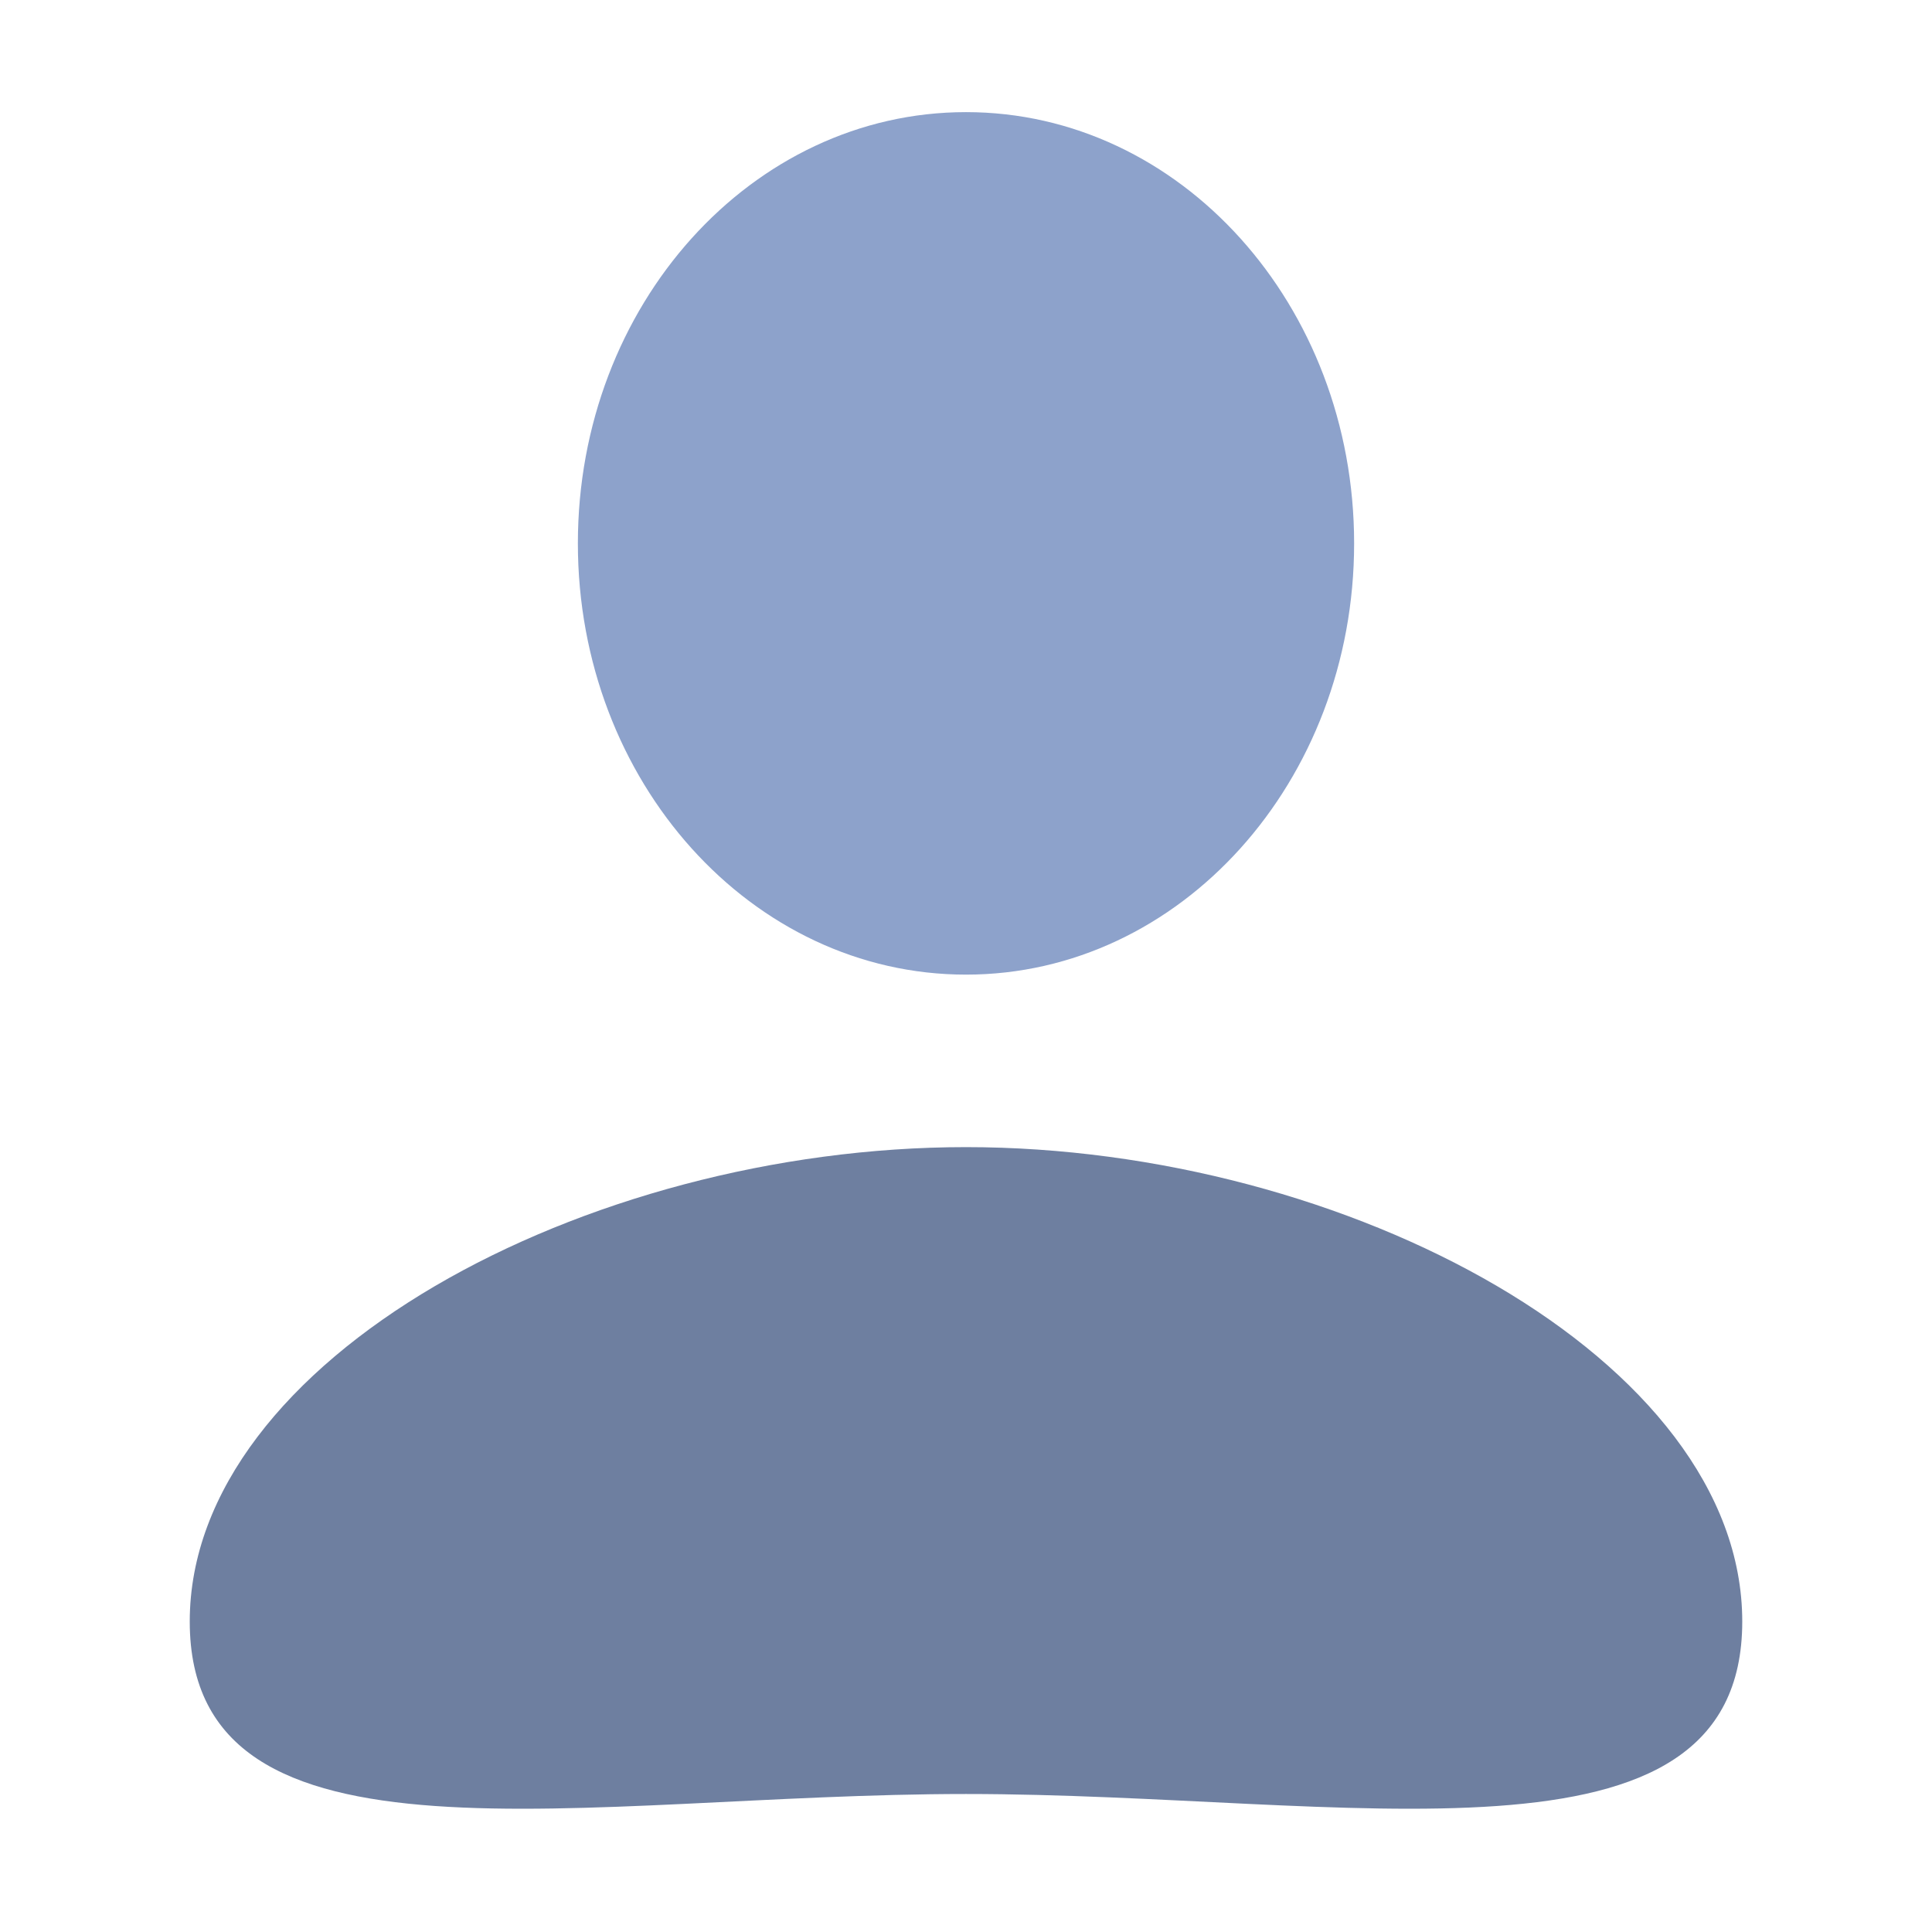
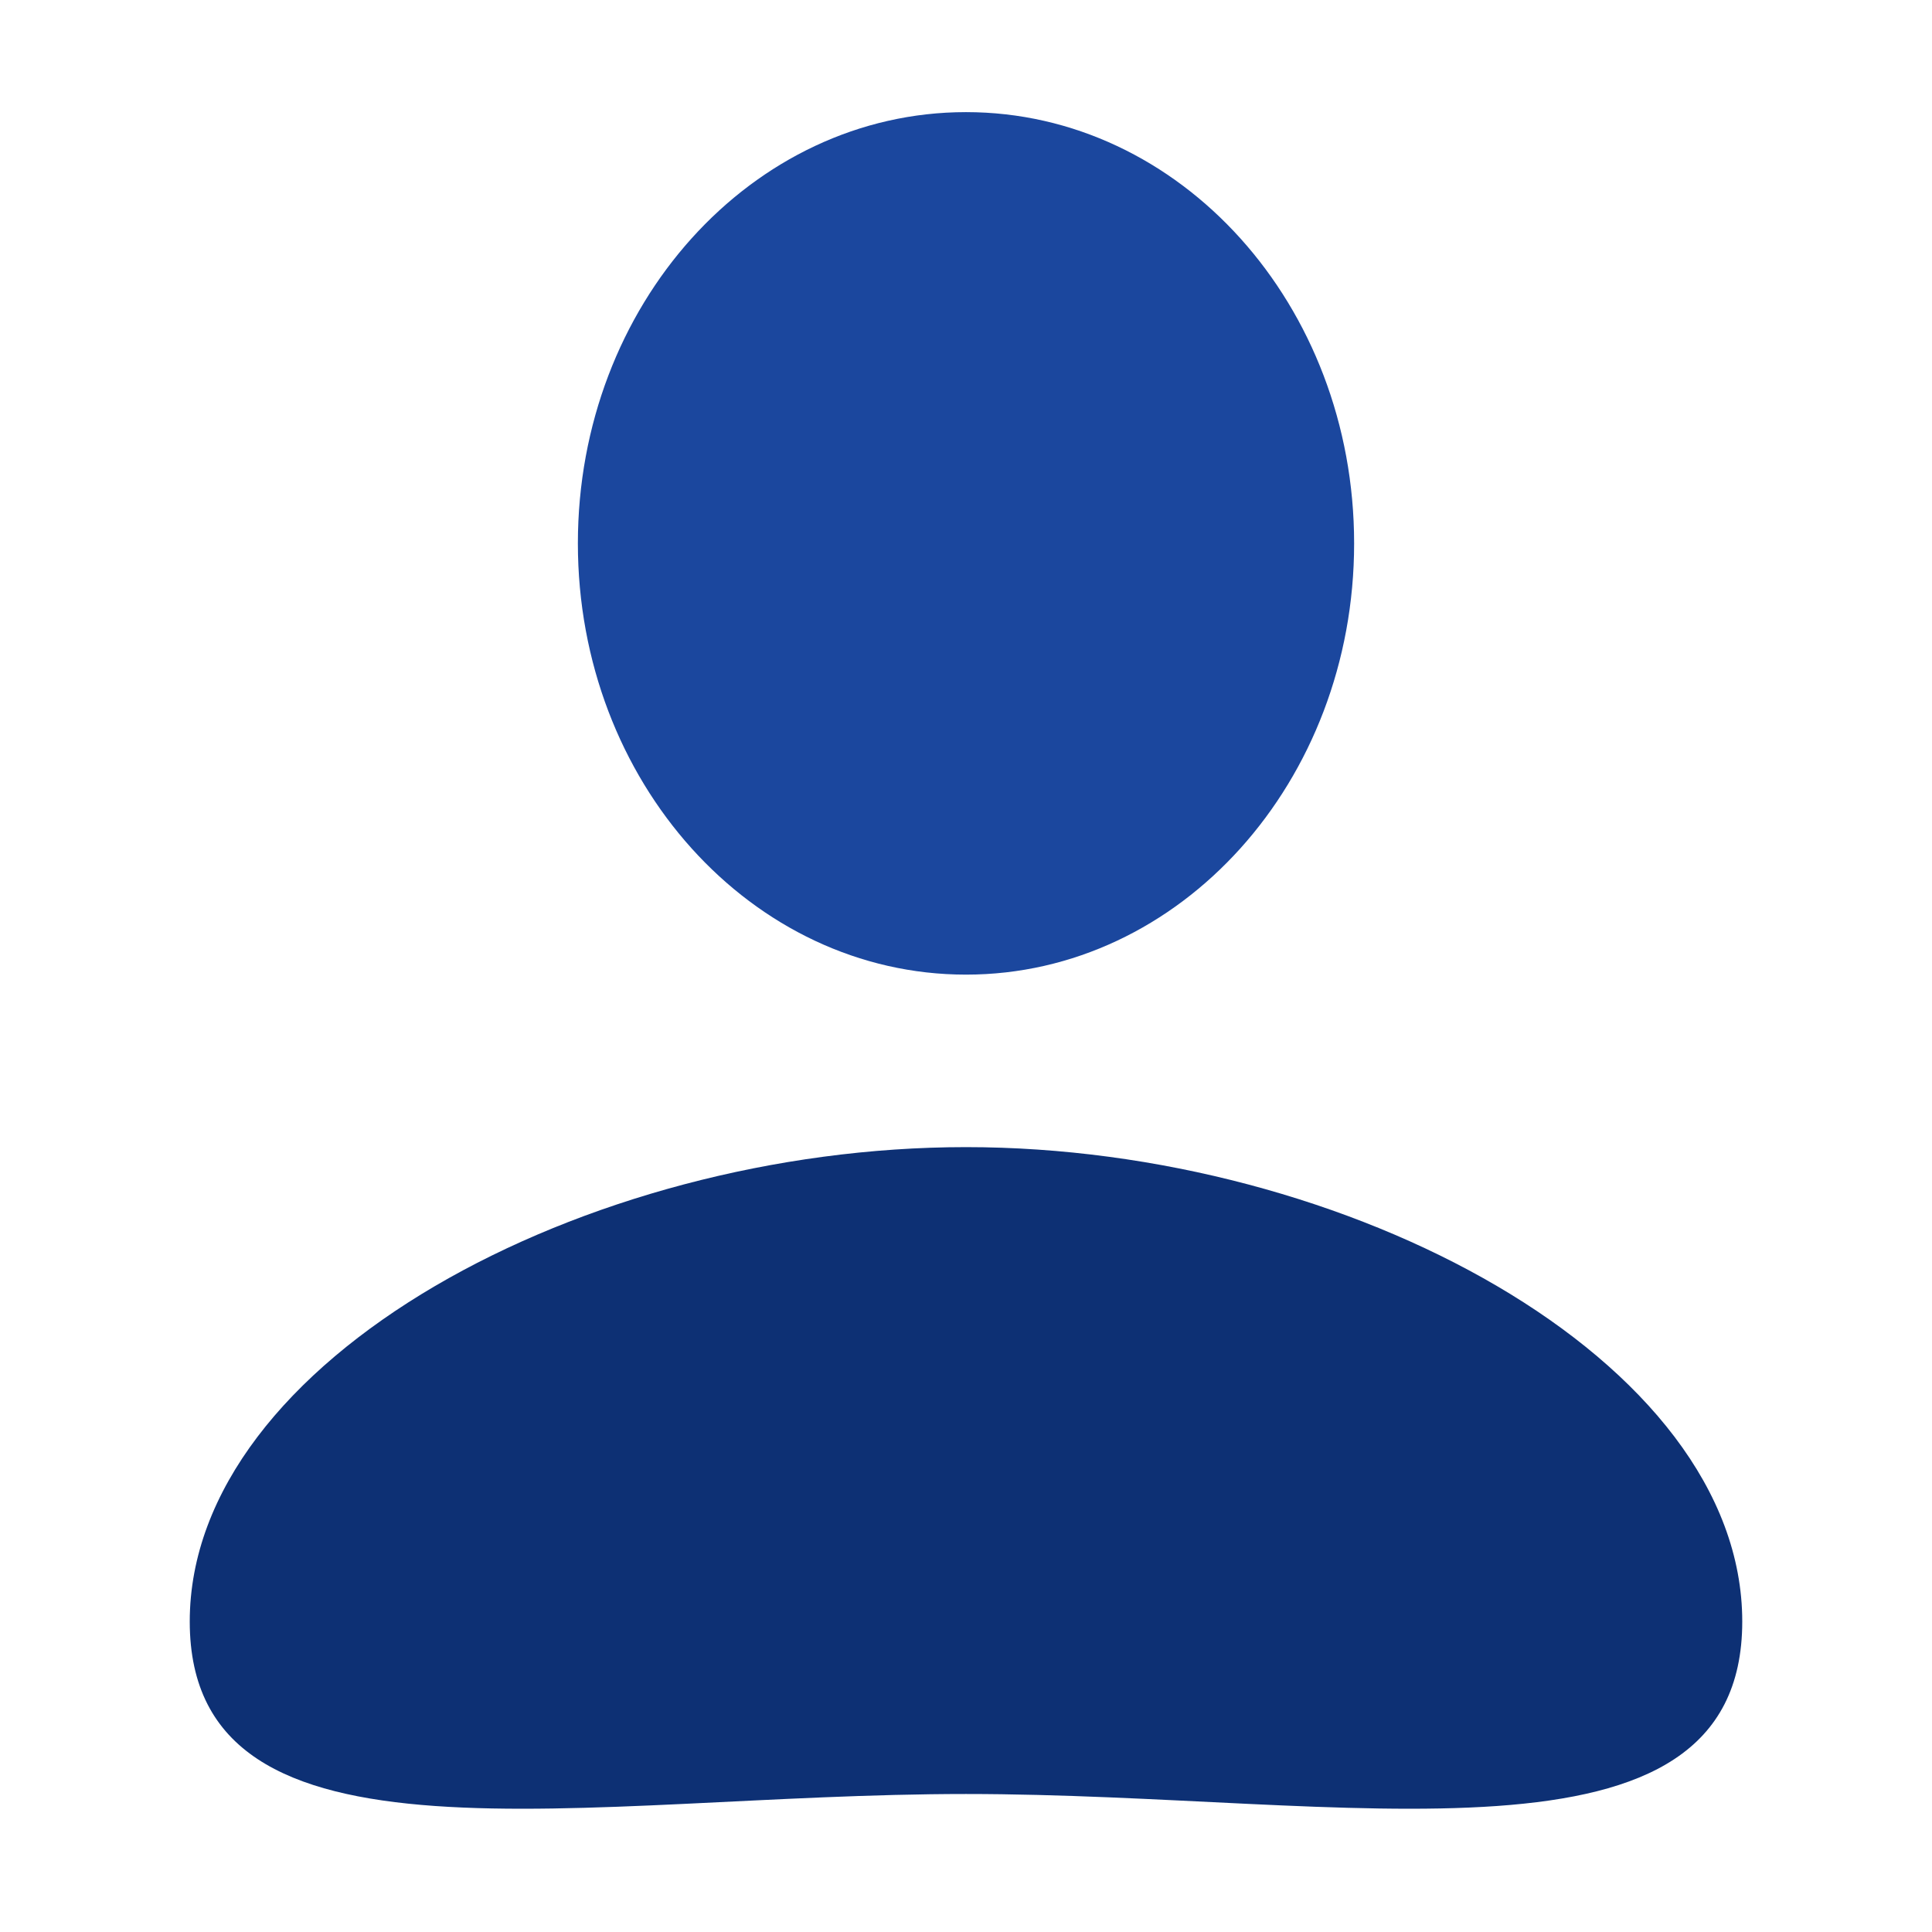
<svg xmlns="http://www.w3.org/2000/svg" width="28" height="28" viewBox="0 0 28 28" fill="none">
-   <ellipse cx="14" cy="7.875" rx="5.625" ry="6.25" fill="#8DA2CB" />
-   <path d="M25.25 23.5C25.25 27.297 19.523 26 14 26C8.477 26 2.75 27.297 2.75 23.5C2.75 19.703 8.477 16.625 14 16.625C19.523 16.625 25.25 19.703 25.25 23.5Z" fill="#6E7FA0" />
+   <ellipse cx="14" cy="7.875" rx="5.625" ry="6.25" fill="#1B479E" />
+   <path d="M25.25 23.5C25.25 27.297 19.523 26 14 26C8.477 26 2.75 27.297 2.75 23.5C2.75 19.703 8.477 16.625 14 16.625C19.523 16.625 25.25 19.703 25.25 23.5Z" fill="#0D3074" />
</svg>
